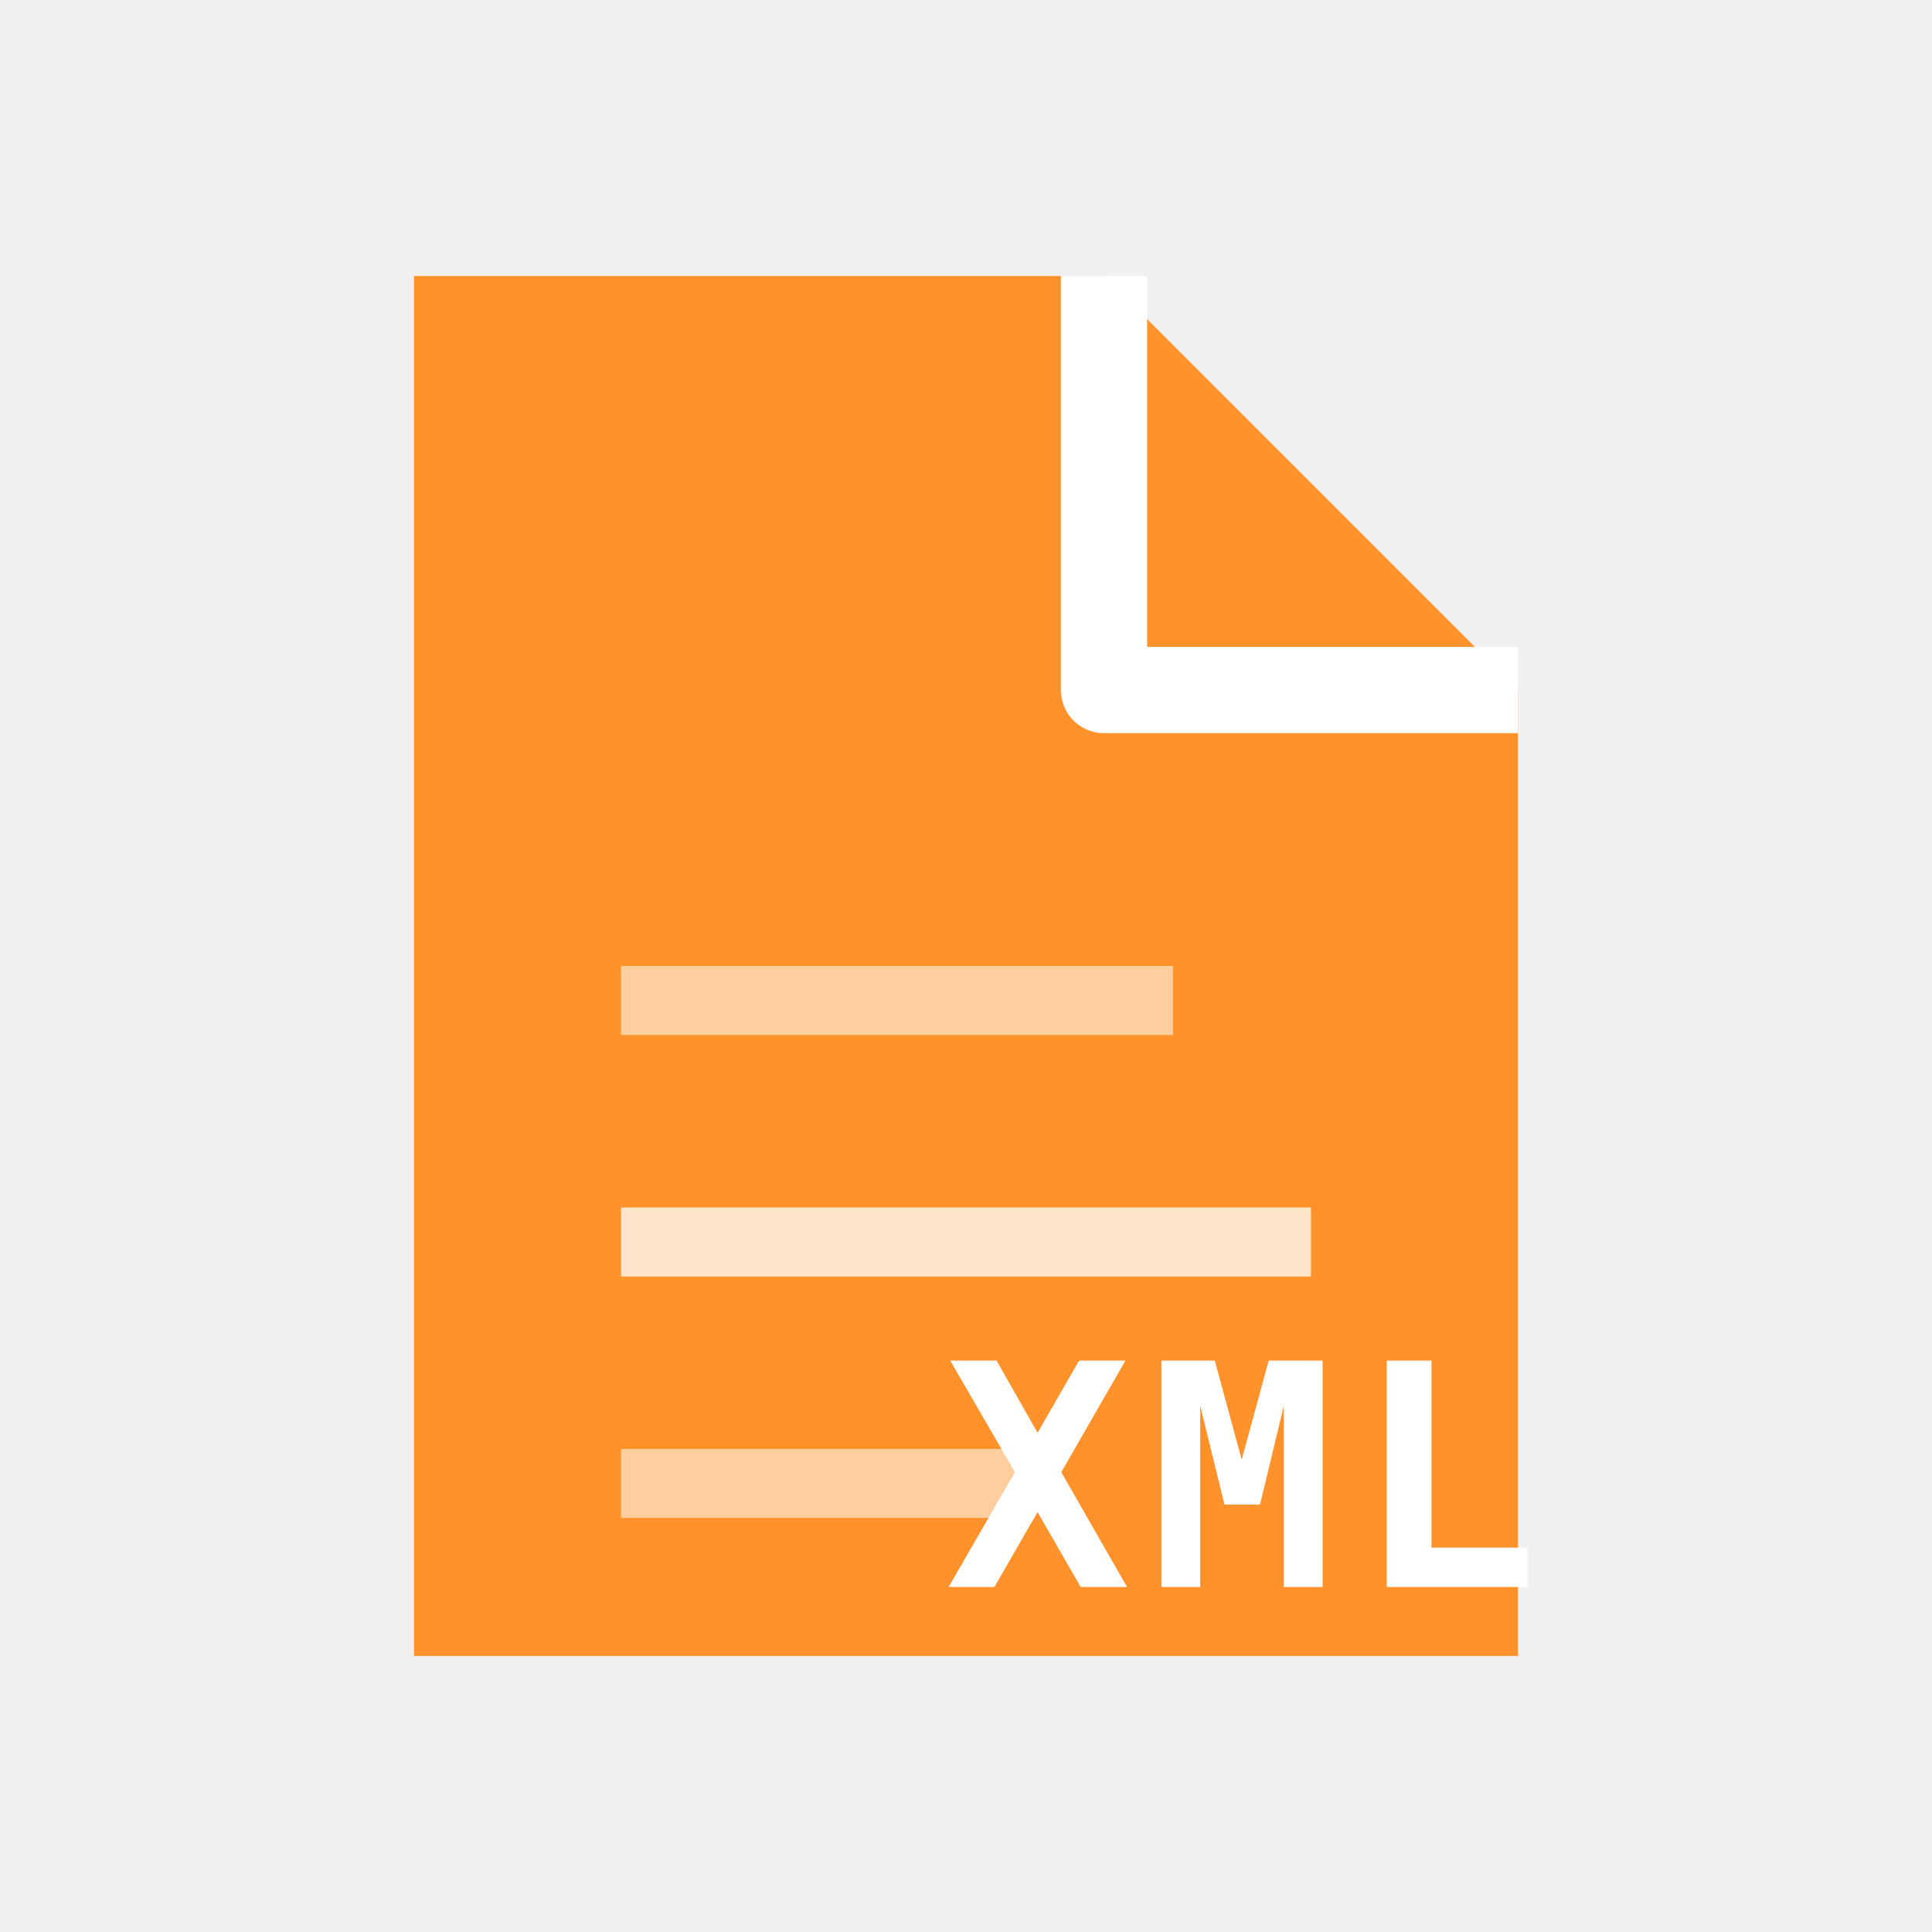
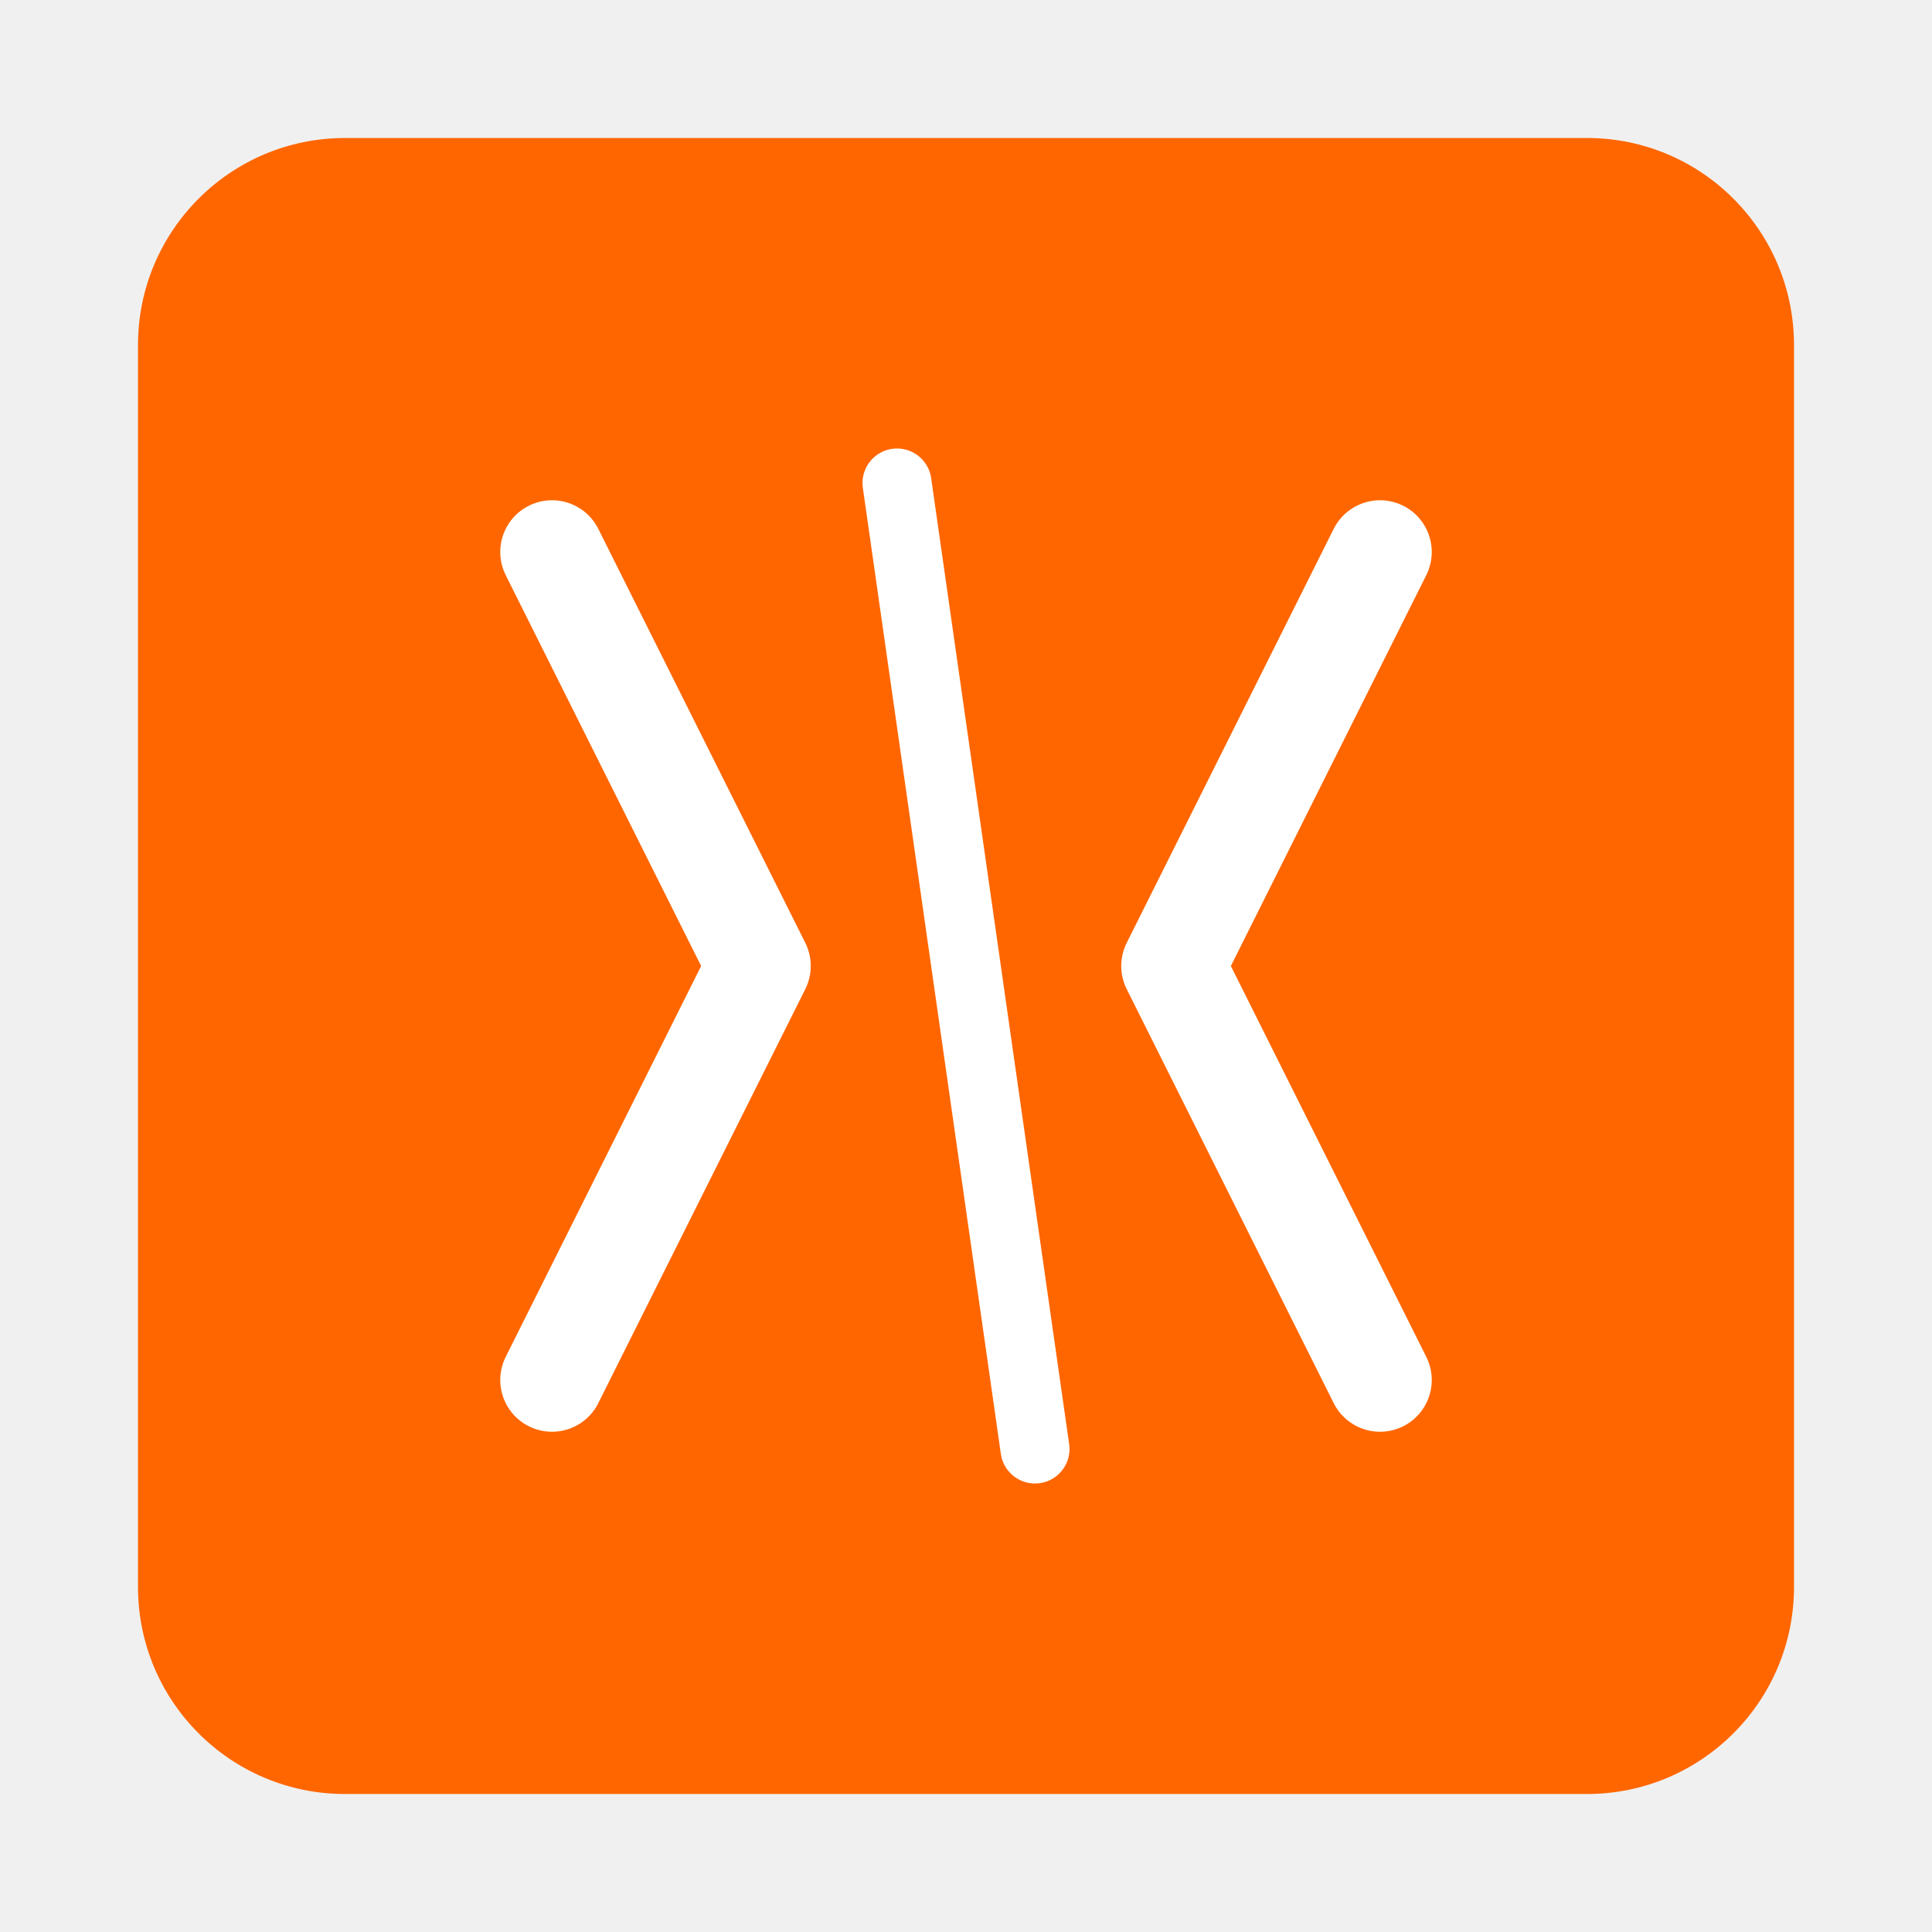
<svg xmlns="http://www.w3.org/2000/svg" viewBox="0 0 56 56" width="56" height="56">
-   <path d="M 12 8 L 32 8 L 44 20 L 44 48 L 12 48 Z" fill="#FF922B" />
-   <path d="M 32 8 L 32 20 L 44 20" fill="none" stroke="#ffffff" stroke-width="2.5" stroke-linejoin="round" />
-   <rect x="18" y="28" width="16" height="2" fill="#ffffff" opacity="0.55" />
-   <rect x="18" y="35" width="20" height="2" fill="#ffffff" opacity="0.75" />
-   <rect x="18" y="42" width="12" height="2" fill="#ffffff" opacity="0.55" />
-   <text x="36" y="46" font-family="ui-monospace, SFMono-Regular, Consolas, Menlo, monospace" font-size="9" font-weight="700" fill="#ffffff" text-anchor="middle" letter-spacing="0.5">XML</text>
+   <rect x="4" y="4" width="48" height="48" rx="6" fill="#FF6600" />
+   <path d="M 16 16 L 22 28 L 16 40" fill="none" stroke="#ffffff" stroke-width="3" stroke-linecap="round" stroke-linejoin="round" />
+   <path d="M 40 16 L 34 28 L 40 40" fill="none" stroke="#ffffff" stroke-width="3" stroke-linecap="round" stroke-linejoin="round" />
+   <line x1="26" y1="14" x2="30" y2="42" stroke="#ffffff" stroke-width="2" stroke-linecap="round" />
</svg>
